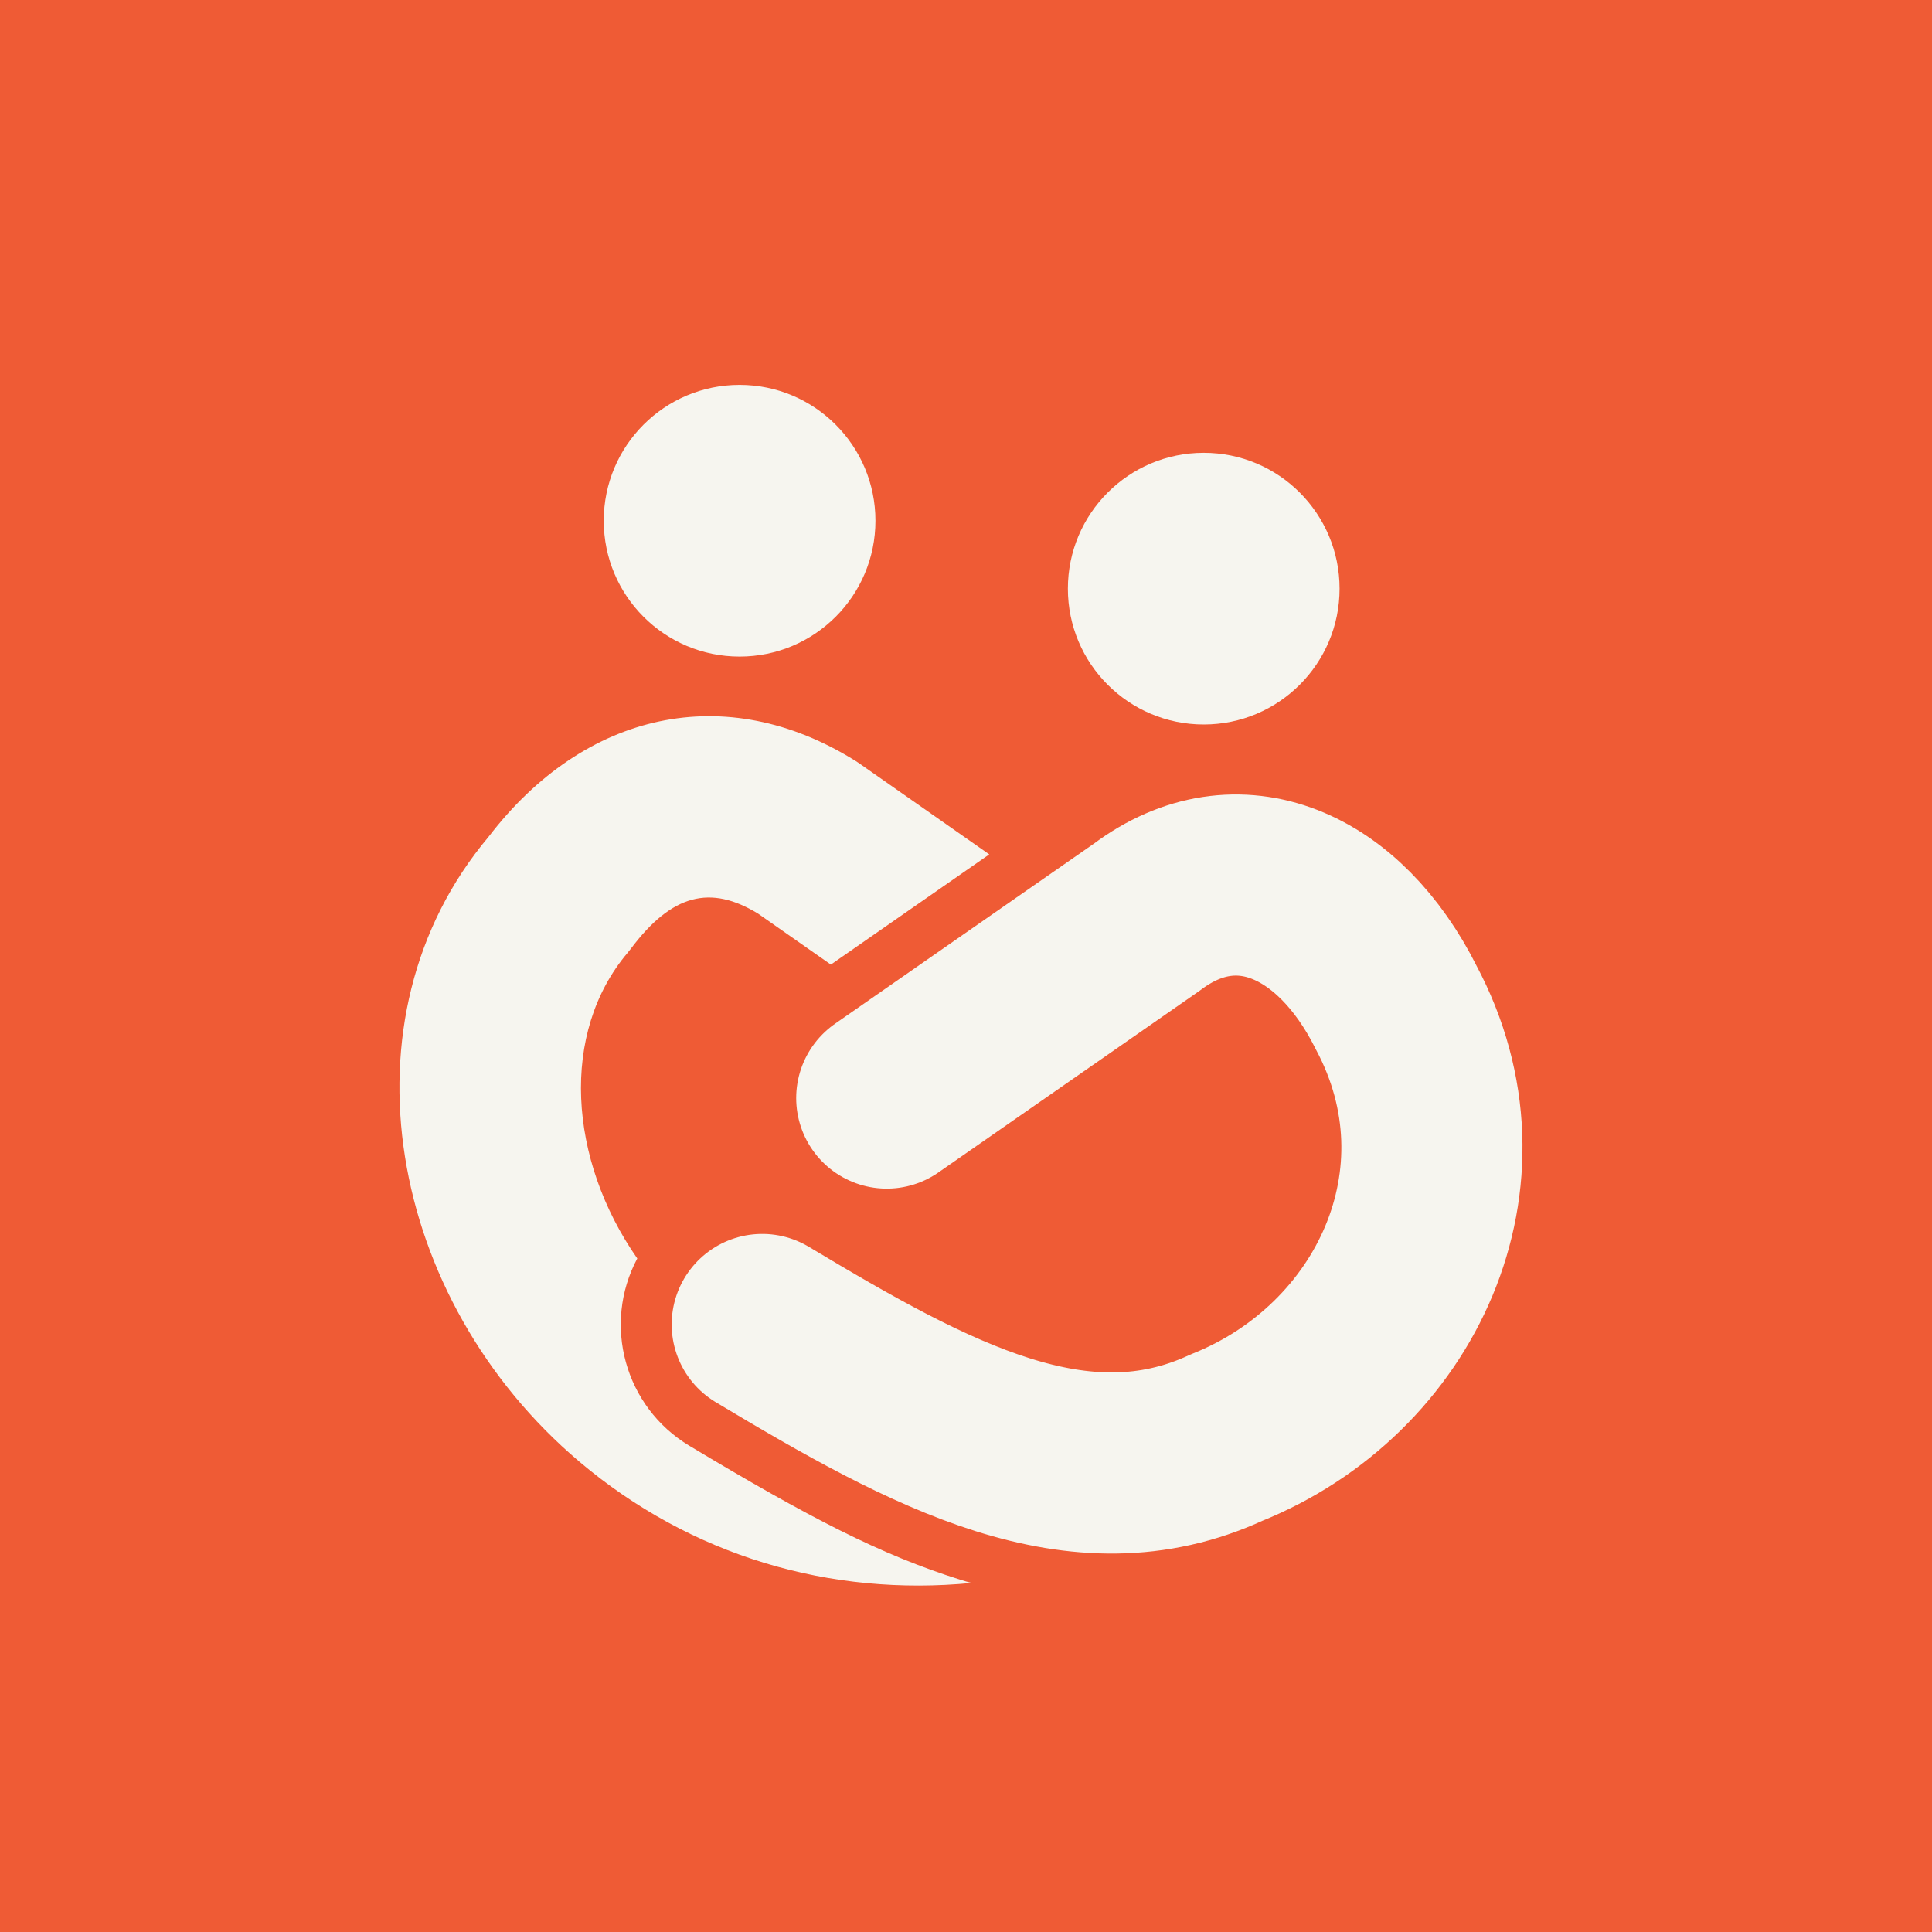
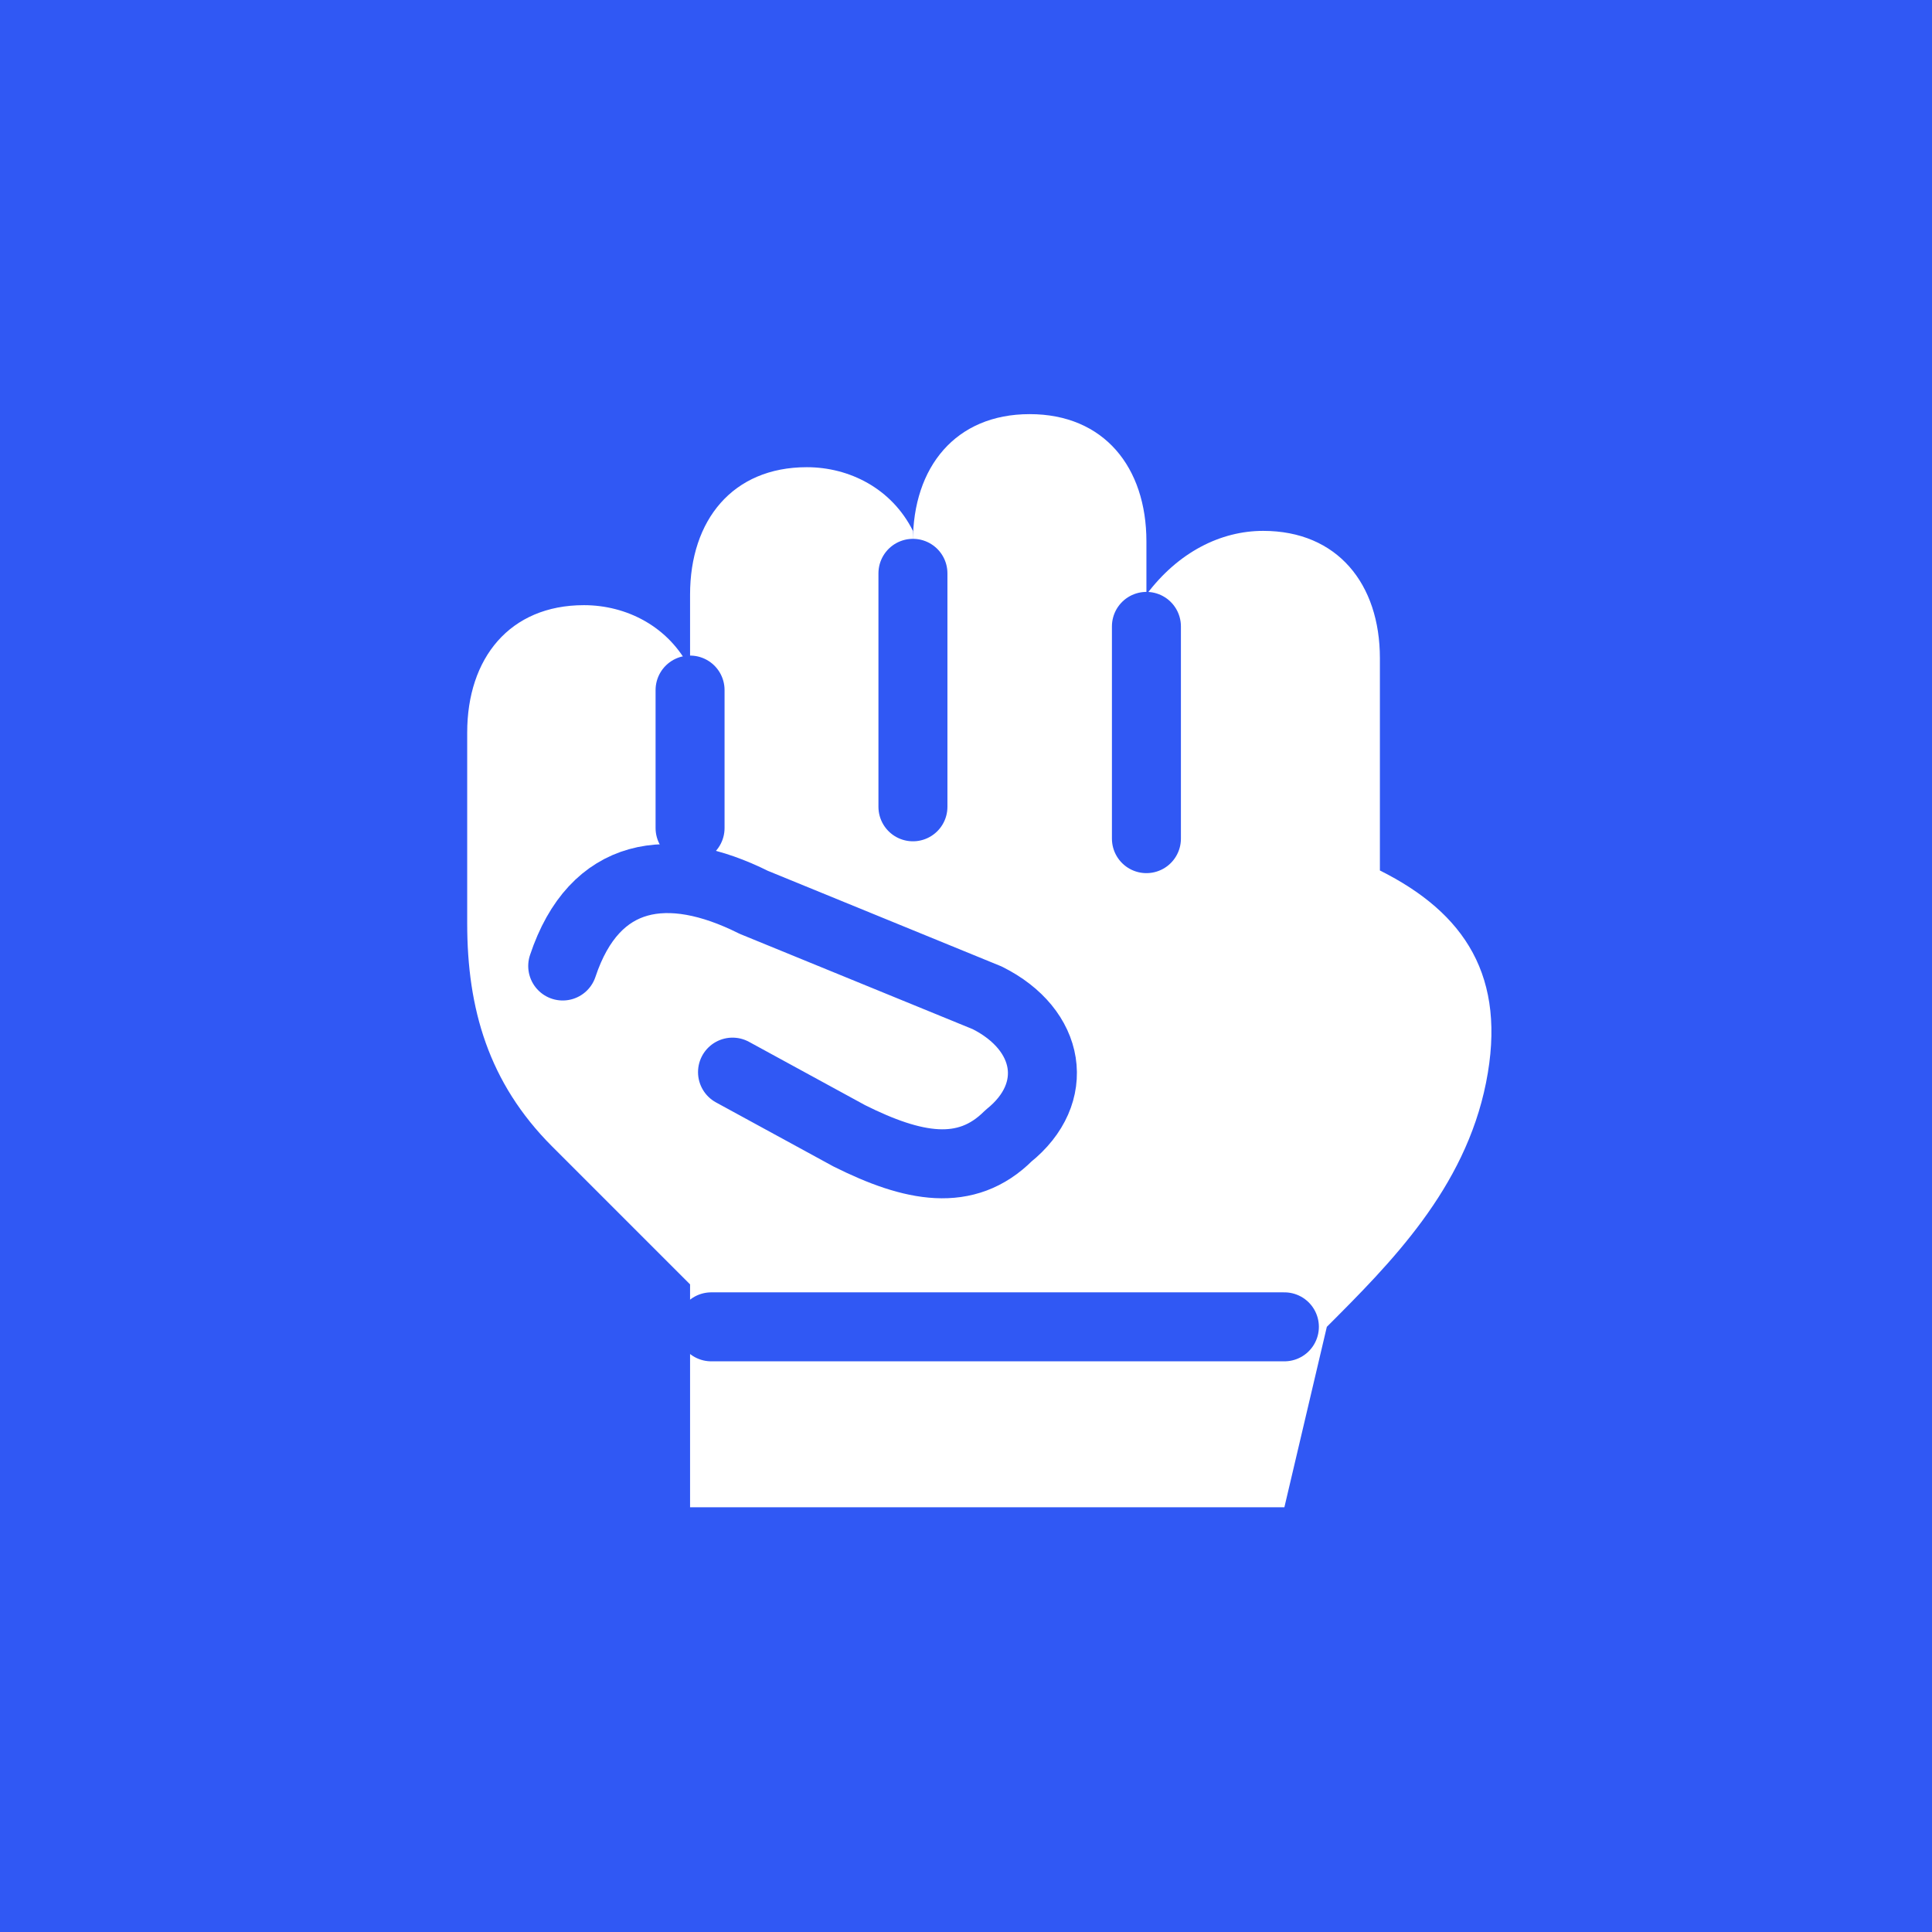
- <svg xmlns="http://www.w3.org/2000/svg" width="512" height="512" viewBox="0 0 512 512" role="img" aria-labelledby="logo-square-title logo-square-desc">
-   <path fill="#ef5b35" d="M0 0h512v512H0z" />
-   <g transform="translate(64 48) scale(3)">
-     <g fill="#f6f5ef">
-       <circle cx="44" cy="30" r="12" />
-       <circle cx="85" cy="36" r="12" />
-       <path d="M54.24 51.216C54.358 51.29 54.474 51.366 54.588 51.446L66.055 59.474L52.062 69.208L45.649 64.719C41.44 62.136 38.024 62.968 34.4 67.8C34.306 67.925 34.208 68.048 34.107 68.168C28.142 75.217 28.848 86.401 34.961 95.169C31.862 100.995 33.846 108.285 39.569 111.719C50.17 118.079 56.446 121.329 63.496 123.548C63.84 123.656 64.183 123.761 64.521 123.83C52.014 125.054 39.708 121.463 29.832 113.107C12.989 98.855 8.304 73.99 21.832 57.913C30.289 46.861 42.758 44.04 54.24 51.216ZM21.832 57.913C21.751 58 21.675 58.1 21.6 58.2L21.893 57.833C21.871 57.858 21.849 57.885 21.832 57.913Z" />
-     </g>
-     <g fill="none" stroke="#f6f5ef" stroke-width="16" stroke-linecap="round" stroke-linejoin="round">
-       <path d="M57 81 80 65C88 59 97 63 102 73 110 88 102 105 87 111 74 117 61 110 46 101" />
-     </g>
+ <svg xmlns="http://www.w3.org/2000/svg" width="512" height="512" viewBox="0 0 512 512" role="img" aria-labelledby="square-title">
+   <path fill="#3058f4" d="M0 0h512v512H0z" />
+   <g transform="translate(76 76) scale(2.8125)">
+     <defs>
+       <mask id="together-square">
+         <path fill="white" d="M0 0h128v128H0z" />
+         <g fill="none" stroke="black" stroke-width="6.5" stroke-linecap="round" stroke-linejoin="round">
+           <path d="M38 38V51M59 27V49M81 32V52" />
+           <path d="M26 64C29 55 36 54 44 58L66 67C72 70 73 76 68 80 64 84 59 83 53 80L42 74" />
+           <path d="M40 98H94" />
+         </g>
+       </mask>
+     </defs>
+     <path d="M38 115V94L25 81C19 75 17 68 17 60V42C17 35 21 30 28 30 32 30 36 32 38 36V29C38 22 42 17 49 17 53 17 57 19 59 23V24C59 17 63 12 70 12 77 12 81 17 81 24V29C84 25 88 23 92 23 99 23 103 28 103 35V55C111 59 115 65 113 75 111 85 104 92 98 98L94 115Z" fill="#fff" mask="url(#together-square)" />
  </g>
</svg>
